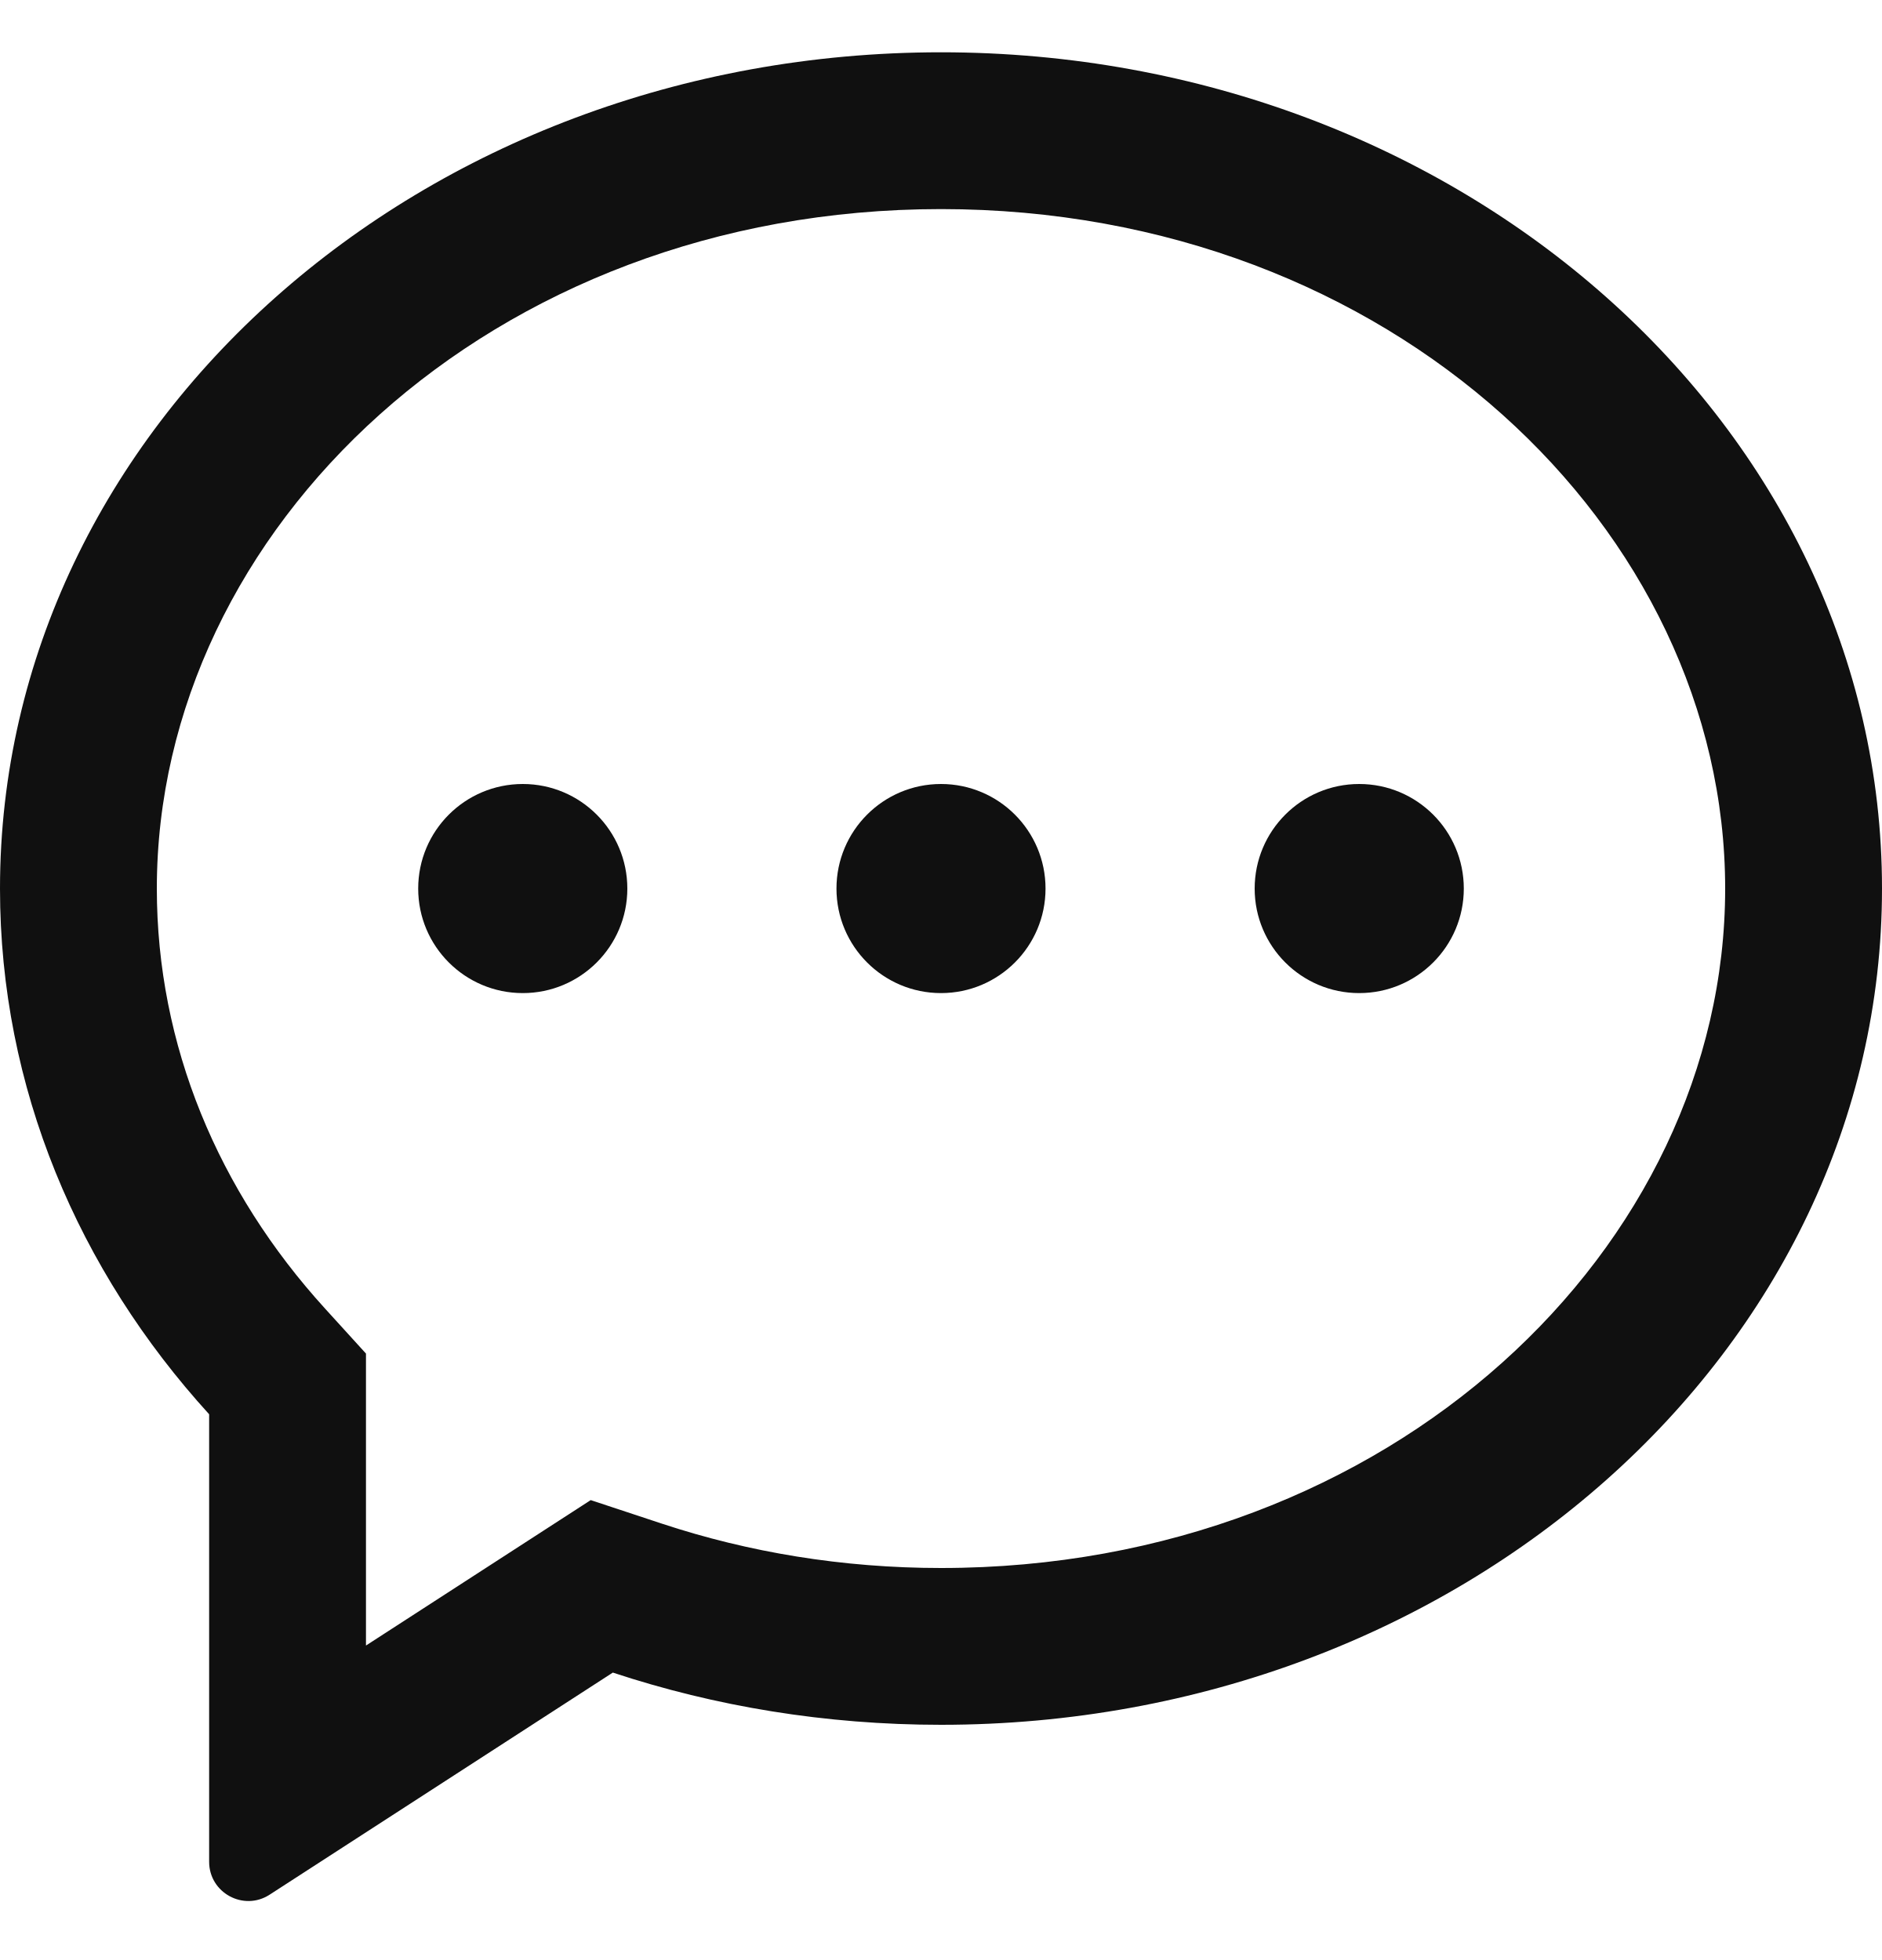
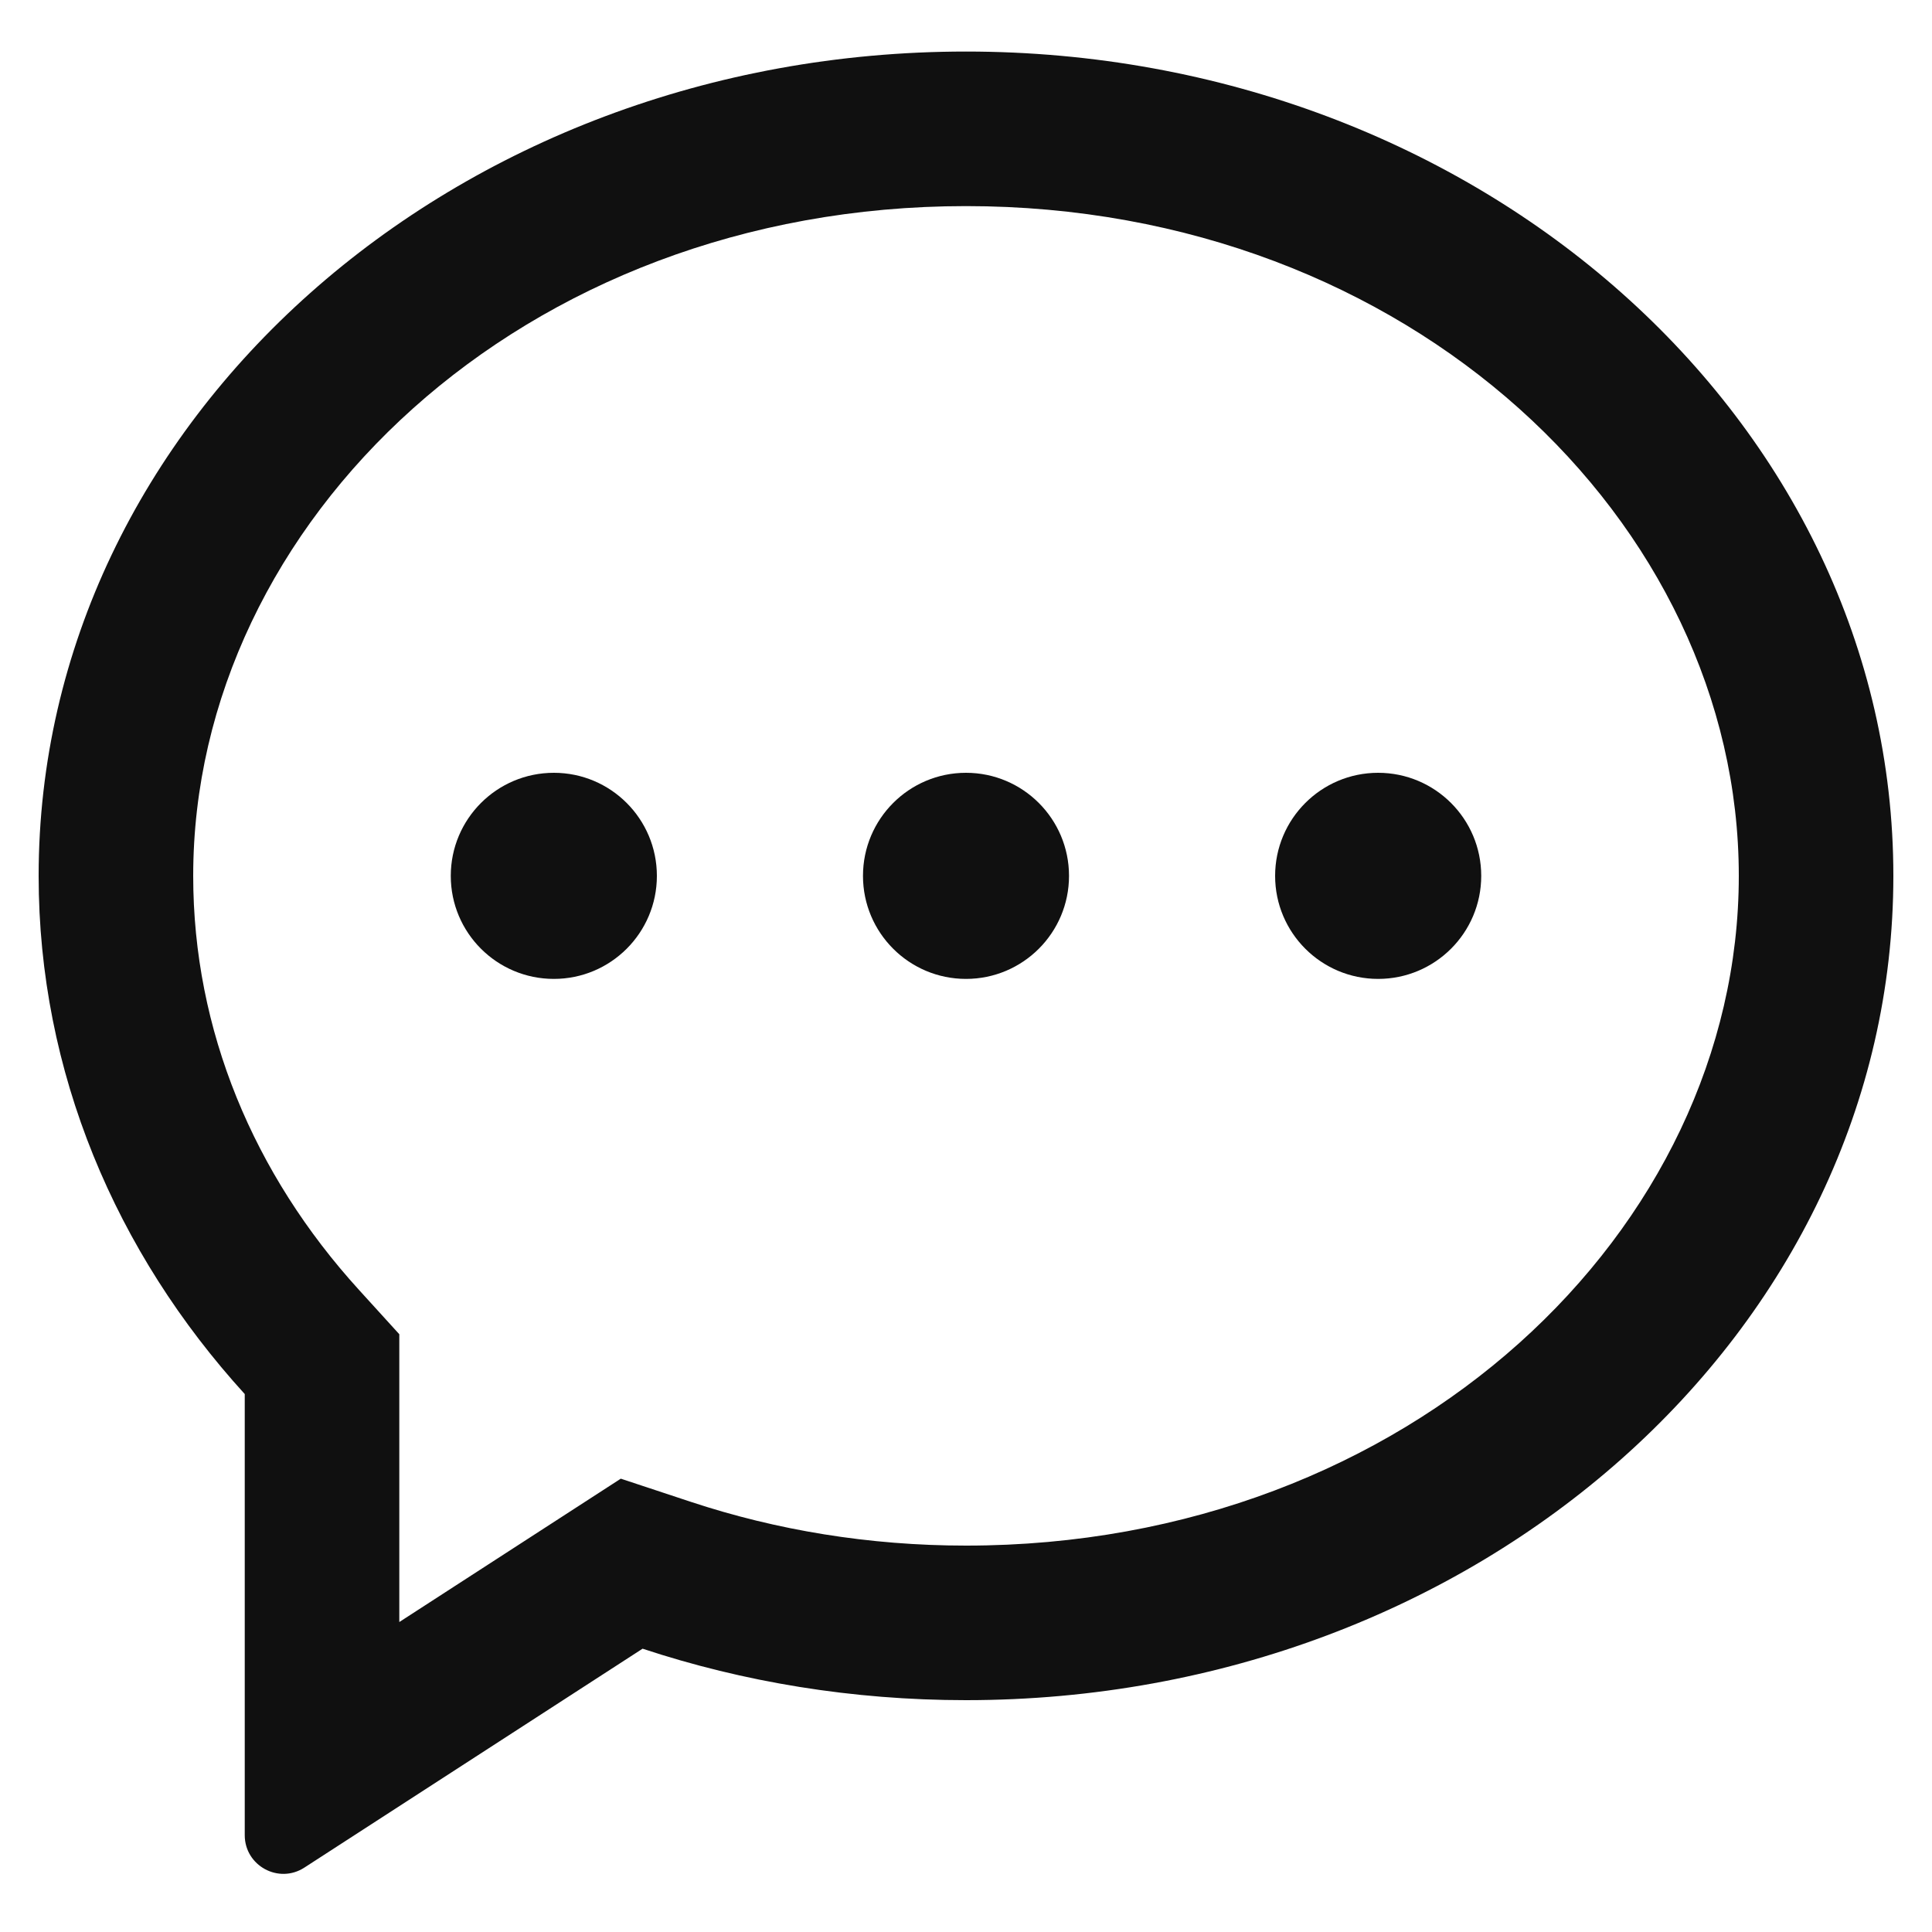
- <svg xmlns="http://www.w3.org/2000/svg" width="24" height="25" viewBox="0 0 24 25" fill="none">
+ <svg xmlns="http://www.w3.org/2000/svg" width="26" height="26" viewBox="0 0 24 25" fill="none">
  <path fill-rule="evenodd" clip-rule="evenodd" d="M8.443 19.435L7.533 19.134L4.667 20.989V17.265L4.146 16.692C2.782 15.194 2 13.331 2 11.334C2 6.762 6.249 2.667 12 2.667C17.751 2.667 22 6.762 22 11.334C22 15.905 17.751 20 12 20C10.742 20 9.544 19.799 8.443 19.435ZM2.667 23.747C2.667 24.143 3.106 24.382 3.438 24.167L7.815 21.334C9.118 21.765 10.528 22 12 22C18.627 22 24 17.225 24 11.334C24 5.443 18.627 0.667 12 0.667C5.373 0.667 0 5.443 0 11.334C0 13.874 0.999 16.207 2.667 18.039V23.747ZM5.333 11.334C5.333 12.07 5.93 12.667 6.667 12.667C7.403 12.667 8 12.07 8 11.334C8 10.597 7.403 10 6.667 10C5.93 10 5.333 10.597 5.333 11.334ZM12 12.667C11.264 12.667 10.667 12.07 10.667 11.334C10.667 10.597 11.264 10 12 10C12.736 10 13.333 10.597 13.333 11.334C13.333 12.07 12.736 12.667 12 12.667ZM16 11.334C16 12.07 16.597 12.667 17.333 12.667C18.07 12.667 18.667 12.07 18.667 11.334C18.667 10.597 18.07 10 17.333 10C16.597 10 16 10.597 16 11.334Z" fill="#101010" />
</svg>
